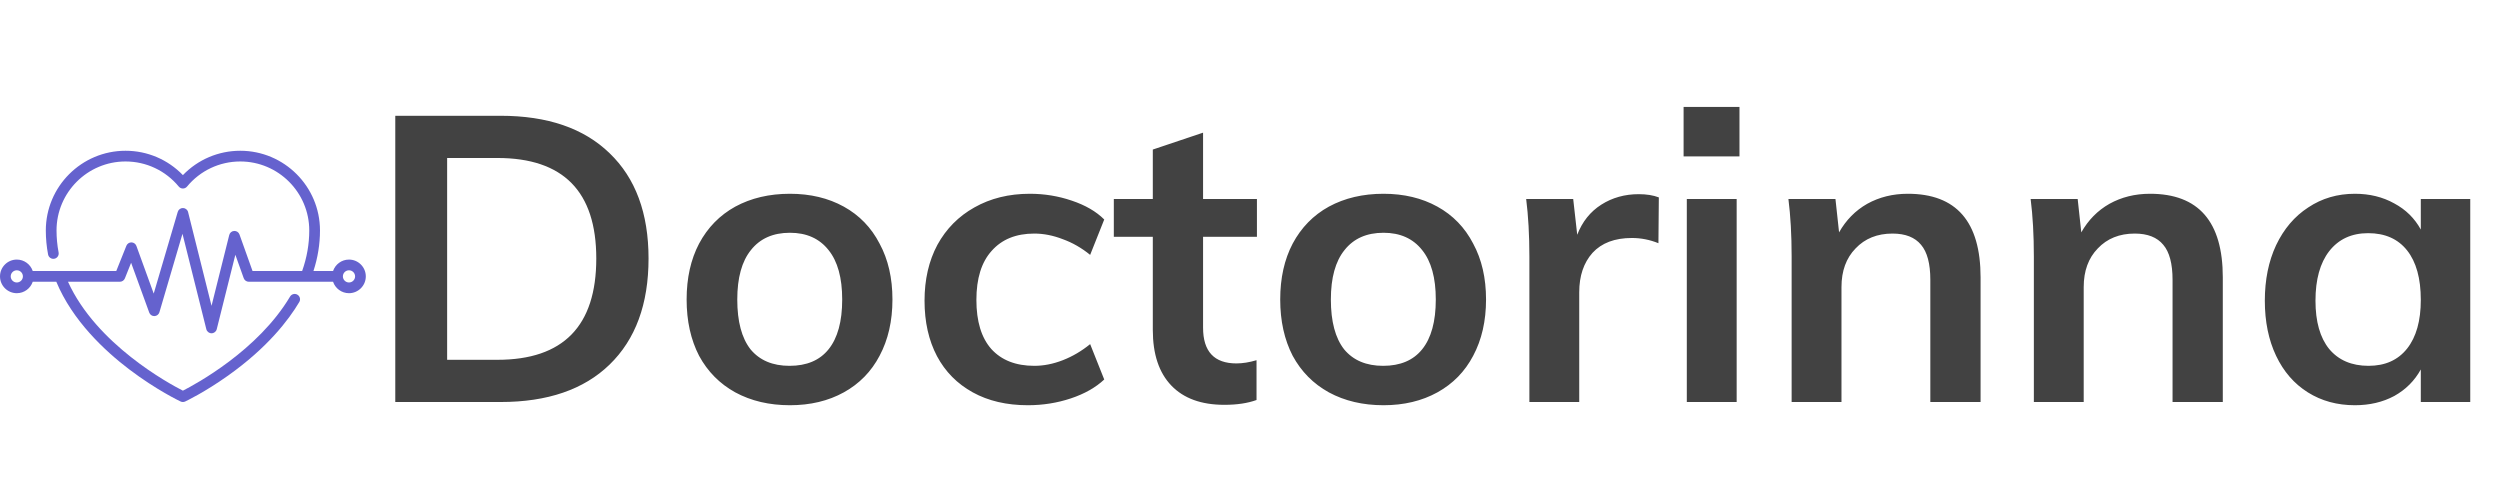
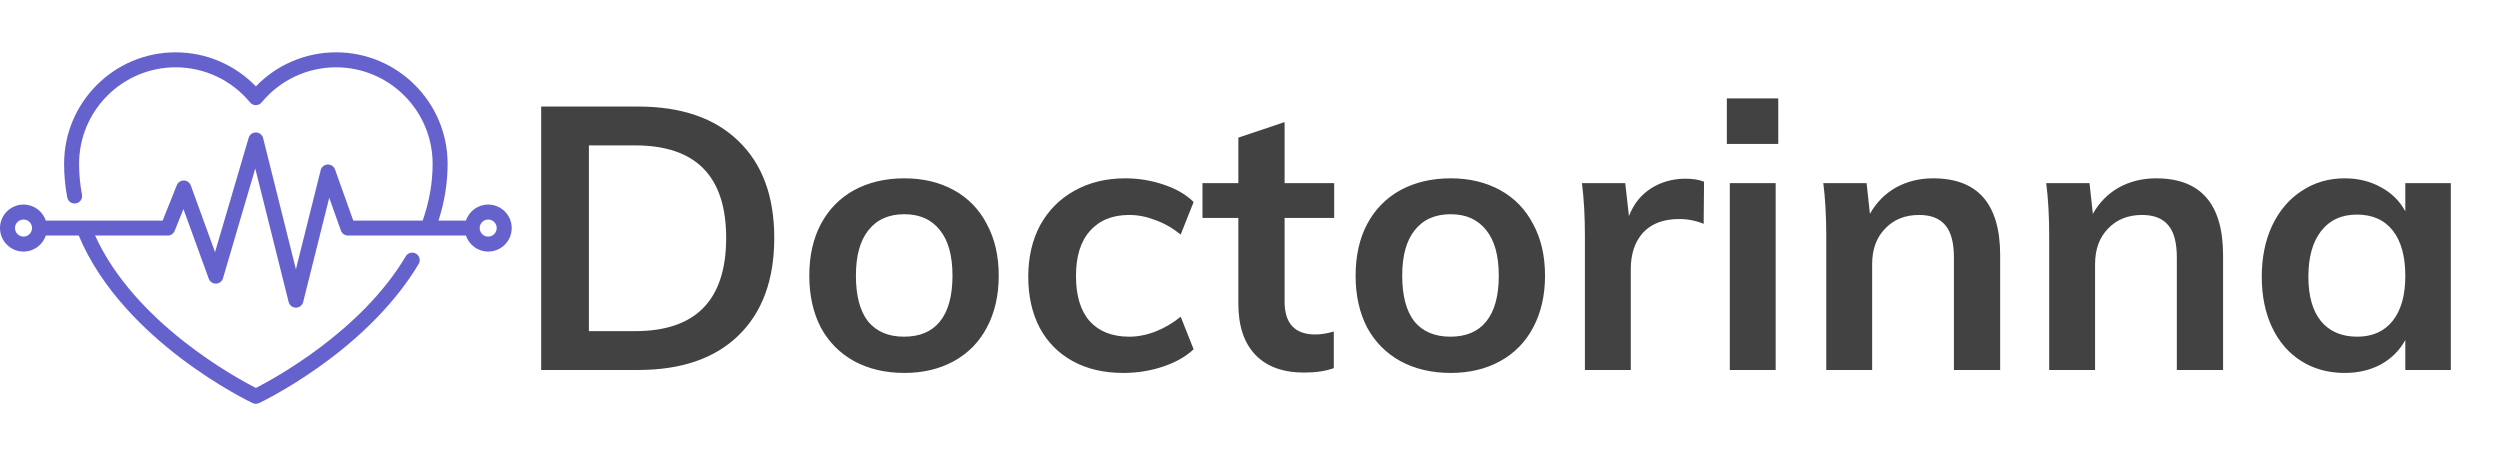
- <svg xmlns="http://www.w3.org/2000/svg" width="199" height="40" viewBox="0 0 199 40" fill="none">
-   <path d="M31.464 9.216H39.848C43.581 9.216 46.472 10.208 48.52 12.192C50.589 14.176 51.624 16.971 51.624 20.576C51.624 24.203 50.589 27.019 48.52 29.024C46.472 31.008 43.581 32 39.848 32H31.464V9.216ZM39.592 28.64C44.84 28.64 47.464 25.952 47.464 20.576C47.464 15.243 44.84 12.576 39.592 12.576H35.592V28.64H39.592ZM62.879 32.256C61.236 32.256 59.786 31.915 58.527 31.232C57.29 30.549 56.33 29.579 55.647 28.32C54.986 27.04 54.655 25.547 54.655 23.84C54.655 22.133 54.986 20.651 55.647 19.392C56.33 18.112 57.29 17.131 58.527 16.448C59.786 15.765 61.236 15.424 62.879 15.424C64.5 15.424 65.93 15.765 67.167 16.448C68.404 17.131 69.354 18.112 70.015 19.392C70.698 20.651 71.039 22.133 71.039 23.84C71.039 25.547 70.698 27.04 70.015 28.32C69.354 29.579 68.404 30.549 67.167 31.232C65.93 31.915 64.5 32.256 62.879 32.256ZM62.847 29.12C64.212 29.12 65.247 28.683 65.951 27.808C66.676 26.912 67.039 25.589 67.039 23.84C67.039 22.112 66.676 20.8 65.951 19.904C65.226 18.987 64.202 18.528 62.879 18.528C61.535 18.528 60.5 18.987 59.775 19.904C59.05 20.8 58.687 22.112 58.687 23.84C58.687 25.589 59.039 26.912 59.743 27.808C60.468 28.683 61.503 29.12 62.847 29.12ZM81.817 32.256C80.131 32.256 78.67 31.915 77.433 31.232C76.195 30.549 75.246 29.589 74.585 28.352C73.923 27.093 73.593 25.621 73.593 23.936C73.593 22.251 73.934 20.768 74.617 19.488C75.32 18.208 76.302 17.216 77.561 16.512C78.841 15.787 80.312 15.424 81.977 15.424C83.129 15.424 84.238 15.605 85.305 15.968C86.392 16.331 87.257 16.832 87.897 17.472L86.776 20.288C86.094 19.733 85.368 19.317 84.6 19.04C83.832 18.741 83.075 18.592 82.329 18.592C80.878 18.592 79.747 19.051 78.936 19.968C78.126 20.864 77.721 22.165 77.721 23.872C77.721 25.579 78.115 26.88 78.904 27.776C79.715 28.672 80.856 29.12 82.329 29.12C83.075 29.12 83.832 28.971 84.6 28.672C85.368 28.373 86.094 27.947 86.776 27.392L87.897 30.208C87.214 30.848 86.329 31.349 85.24 31.712C84.153 32.075 83.011 32.256 81.817 32.256ZM95.764 18.848V26.08C95.764 27.979 96.649 28.928 98.42 28.928C98.911 28.928 99.444 28.843 100.02 28.672V31.84C99.316 32.096 98.463 32.224 97.46 32.224C95.625 32.224 94.217 31.712 93.236 30.688C92.255 29.664 91.764 28.192 91.764 26.272V18.848H88.66V15.84H91.764V11.904L95.764 10.56V15.84H100.052V18.848H95.764ZM110.129 32.256C108.486 32.256 107.036 31.915 105.777 31.232C104.54 30.549 103.58 29.579 102.897 28.32C102.236 27.04 101.905 25.547 101.905 23.84C101.905 22.133 102.236 20.651 102.897 19.392C103.58 18.112 104.54 17.131 105.777 16.448C107.036 15.765 108.486 15.424 110.129 15.424C111.75 15.424 113.18 15.765 114.417 16.448C115.654 17.131 116.604 18.112 117.265 19.392C117.948 20.651 118.289 22.133 118.289 23.84C118.289 25.547 117.948 27.04 117.265 28.32C116.604 29.579 115.654 30.549 114.417 31.232C113.18 31.915 111.75 32.256 110.129 32.256ZM110.097 29.12C111.462 29.12 112.497 28.683 113.201 27.808C113.926 26.912 114.289 25.589 114.289 23.84C114.289 22.112 113.926 20.8 113.201 19.904C112.476 18.987 111.452 18.528 110.129 18.528C108.785 18.528 107.75 18.987 107.025 19.904C106.3 20.8 105.937 22.112 105.937 23.84C105.937 25.589 106.289 26.912 106.993 27.808C107.718 28.683 108.753 29.12 110.097 29.12ZM130.443 15.456C131.061 15.456 131.595 15.541 132.043 15.712L132.011 19.36C131.328 19.083 130.624 18.944 129.899 18.944C128.533 18.944 127.488 19.339 126.763 20.128C126.059 20.917 125.707 21.963 125.707 23.264V32H121.739V20.416C121.739 18.709 121.653 17.184 121.483 15.84H125.227L125.547 18.688C125.952 17.643 126.592 16.843 127.467 16.288C128.341 15.733 129.333 15.456 130.443 15.456ZM134.27 15.84H138.238V32H134.27V15.84ZM138.462 8.512V12.448H134.014V8.512H138.462ZM151.862 15.424C155.723 15.424 157.654 17.643 157.654 22.08V32H153.654V22.272C153.654 20.992 153.408 20.064 152.918 19.488C152.427 18.891 151.67 18.592 150.646 18.592C149.43 18.592 148.448 18.987 147.702 19.776C146.955 20.544 146.582 21.568 146.582 22.848V32H142.614V20.416C142.614 18.709 142.528 17.184 142.358 15.84H146.102L146.39 18.496C146.944 17.515 147.691 16.757 148.63 16.224C149.59 15.691 150.667 15.424 151.862 15.424ZM171.143 15.424C175.004 15.424 176.935 17.643 176.935 22.08V32H172.935V22.272C172.935 20.992 172.689 20.064 172.199 19.488C171.708 18.891 170.951 18.592 169.927 18.592C168.711 18.592 167.729 18.987 166.983 19.776C166.236 20.544 165.863 21.568 165.863 22.848V32H161.895V20.416C161.895 18.709 161.809 17.184 161.639 15.84H165.383L165.671 18.496C166.225 17.515 166.972 16.757 167.911 16.224C168.871 15.691 169.948 15.424 171.143 15.424ZM196.632 15.84V32H192.696V29.408C192.205 30.304 191.501 31.008 190.584 31.52C189.667 32.011 188.621 32.256 187.448 32.256C186.04 32.256 184.792 31.915 183.704 31.232C182.616 30.549 181.773 29.579 181.176 28.32C180.579 27.061 180.28 25.6 180.28 23.936C180.28 22.272 180.579 20.8 181.176 19.52C181.795 18.219 182.648 17.216 183.736 16.512C184.824 15.787 186.061 15.424 187.448 15.424C188.621 15.424 189.667 15.68 190.584 16.192C191.501 16.683 192.205 17.376 192.696 18.272V15.84H196.632ZM188.536 29.12C189.859 29.12 190.883 28.661 191.608 27.744C192.333 26.827 192.696 25.536 192.696 23.872C192.696 22.165 192.333 20.853 191.608 19.936C190.883 19.019 189.848 18.56 188.504 18.56C187.181 18.56 186.147 19.04 185.4 20C184.675 20.939 184.312 22.251 184.312 23.936C184.312 25.6 184.675 26.88 185.4 27.776C186.147 28.672 187.192 29.12 188.536 29.12Z" fill="#424242" />
-   <path d="M27.779 20.662C27.191 20.662 26.69 21.044 26.511 21.573H24.951C25.296 20.512 25.471 19.429 25.471 18.346C25.471 14.847 22.624 12 19.125 12C17.39 12 15.752 12.701 14.559 13.939C13.365 12.701 11.727 12 9.993 12C6.494 12 3.647 14.847 3.647 18.346C3.647 18.983 3.707 19.626 3.827 20.256C3.871 20.487 4.094 20.64 4.325 20.596C4.557 20.552 4.709 20.328 4.665 20.097C4.556 19.519 4.5 18.93 4.5 18.346C4.5 15.317 6.964 12.853 9.993 12.853C11.637 12.853 13.181 13.581 14.23 14.851C14.311 14.949 14.431 15.006 14.559 15.006C14.686 15.006 14.807 14.949 14.888 14.851C15.936 13.581 17.48 12.853 19.125 12.853C22.154 12.853 24.617 15.317 24.617 18.346C24.617 19.429 24.427 20.513 24.05 21.573H20.102L19.063 18.665C19 18.488 18.83 18.373 18.641 18.383C18.453 18.392 18.293 18.523 18.248 18.706L16.838 24.344L14.972 16.882C14.926 16.695 14.76 16.563 14.567 16.559C14.375 16.554 14.204 16.68 14.149 16.865L12.236 23.369L10.857 19.575C10.796 19.409 10.639 19.297 10.463 19.294C10.288 19.291 10.126 19.398 10.06 19.562L9.255 21.573H2.606C2.428 21.044 1.927 20.662 1.338 20.662C0.6 20.662 0 21.262 0 22C0 22.738 0.6 23.338 1.338 23.338C1.927 23.338 2.428 22.956 2.606 22.427H4.482C5.768 25.52 8.332 27.918 10.284 29.4C12.45 31.044 14.299 31.923 14.377 31.959C14.492 32.014 14.625 32.014 14.741 31.959C14.803 31.93 16.288 31.225 18.155 29.898C21.288 27.673 22.966 25.485 23.823 24.041C23.944 23.839 23.877 23.577 23.674 23.457C23.472 23.337 23.21 23.403 23.09 23.606C20.544 27.894 15.57 30.582 14.559 31.097C13.457 30.537 7.672 27.406 5.412 22.427H9.544C9.718 22.427 9.875 22.32 9.94 22.159L10.437 20.916L11.879 24.881C11.941 25.054 12.108 25.167 12.293 25.162C12.477 25.156 12.637 25.032 12.689 24.856L14.525 18.61L16.424 26.206C16.472 26.396 16.642 26.529 16.838 26.529C17.034 26.529 17.204 26.396 17.252 26.206L18.734 20.279L19.4 22.143C19.46 22.313 19.621 22.427 19.801 22.427H26.511C26.69 22.956 27.191 23.338 27.779 23.338C28.517 23.338 29.118 22.738 29.118 22C29.118 21.262 28.517 20.662 27.779 20.662ZM1.338 22.485C1.071 22.485 0.853 22.267 0.853 22C0.853 21.733 1.071 21.515 1.338 21.515C1.606 21.515 1.823 21.733 1.823 22C1.823 22.267 1.606 22.485 1.338 22.485ZM27.779 22.485C27.512 22.485 27.294 22.267 27.294 22C27.294 21.733 27.512 21.515 27.779 21.515C28.047 21.515 28.265 21.732 28.265 22C28.265 22.268 28.047 22.485 27.779 22.485Z" fill="#6562CE" />
+ <svg xmlns="http://www.w3.org/2000/svg" width="473" height="88" viewBox="0 0 473 88" fill="none">
+   <path d="M102.39 20.16H120.73C128.897 20.16 135.22 22.33 139.7 26.67C144.227 31.01 146.49 37.123 146.49 45.01C146.49 52.943 144.227 59.103 139.7 63.49C135.22 67.83 128.897 70 120.73 70H102.39V20.16ZM120.17 62.65C131.65 62.65 137.39 56.77 137.39 45.01C137.39 33.343 131.65 27.51 120.17 27.51H111.42V62.65H120.17ZM171.11 70.56C167.517 70.56 164.344 69.813 161.59 68.32C158.884 66.827 156.784 64.703 155.29 61.95C153.844 59.15 153.12 55.883 153.12 52.15C153.12 48.417 153.844 45.173 155.29 42.42C156.784 39.62 158.884 37.473 161.59 35.98C164.344 34.487 167.517 33.74 171.11 33.74C174.657 33.74 177.784 34.487 180.49 35.98C183.197 37.473 185.274 39.62 186.72 42.42C188.214 45.173 188.96 48.417 188.96 52.15C188.96 55.883 188.214 59.15 186.72 61.95C185.274 64.703 183.197 66.827 180.49 68.32C177.784 69.813 174.657 70.56 171.11 70.56ZM171.04 63.7C174.027 63.7 176.29 62.743 177.83 60.83C179.417 58.87 180.21 55.977 180.21 52.15C180.21 48.37 179.417 45.5 177.83 43.54C176.244 41.533 174.004 40.53 171.11 40.53C168.17 40.53 165.907 41.533 164.32 43.54C162.734 45.5 161.94 48.37 161.94 52.15C161.94 55.977 162.71 58.87 164.25 60.83C165.837 62.743 168.1 63.7 171.04 63.7ZM212.536 70.56C208.849 70.56 205.653 69.813 202.946 68.32C200.239 66.827 198.163 64.727 196.716 62.02C195.269 59.267 194.546 56.047 194.546 52.36C194.546 48.673 195.293 45.43 196.786 42.63C198.326 39.83 200.473 37.66 203.226 36.12C206.026 34.533 209.246 33.74 212.886 33.74C215.406 33.74 217.833 34.137 220.166 34.93C222.546 35.723 224.436 36.82 225.836 38.22L223.386 44.38C221.893 43.167 220.306 42.257 218.626 41.65C216.946 40.997 215.289 40.67 213.656 40.67C210.483 40.67 208.009 41.673 206.236 43.68C204.463 45.64 203.576 48.487 203.576 52.22C203.576 55.953 204.439 58.8 206.166 60.76C207.939 62.72 210.436 63.7 213.656 63.7C215.289 63.7 216.946 63.373 218.626 62.72C220.306 62.067 221.893 61.133 223.386 59.92L225.836 66.08C224.343 67.48 222.406 68.577 220.026 69.37C217.646 70.163 215.149 70.56 212.536 70.56ZM243.046 41.23V57.05C243.046 61.203 244.983 63.28 248.856 63.28C249.93 63.28 251.096 63.093 252.356 62.72V69.65C250.816 70.21 248.95 70.49 246.756 70.49C242.743 70.49 239.663 69.37 237.516 67.13C235.37 64.89 234.296 61.67 234.296 57.47V41.23H227.506V34.65H234.296V26.04L243.046 23.1V34.65H252.426V41.23H243.046ZM274.47 70.56C270.876 70.56 267.703 69.813 264.95 68.32C262.243 66.827 260.143 64.703 258.65 61.95C257.203 59.15 256.48 55.883 256.48 52.15C256.48 48.417 257.203 45.173 258.65 42.42C260.143 39.62 262.243 37.473 264.95 35.98C267.703 34.487 270.876 33.74 274.47 33.74C278.016 33.74 281.143 34.487 283.85 35.98C286.556 37.473 288.633 39.62 290.08 42.42C291.573 45.173 292.32 48.417 292.32 52.15C292.32 55.883 291.573 59.15 290.08 61.95C288.633 64.703 286.556 66.827 283.85 68.32C281.143 69.813 278.016 70.56 274.47 70.56ZM274.4 63.7C277.386 63.7 279.65 62.743 281.19 60.83C282.776 58.87 283.57 55.977 283.57 52.15C283.57 48.37 282.776 45.5 281.19 43.54C279.603 41.533 277.363 40.53 274.47 40.53C271.53 40.53 269.266 41.533 267.68 43.54C266.093 45.5 265.3 48.37 265.3 52.15C265.3 55.977 266.07 58.87 267.61 60.83C269.196 62.743 271.46 63.7 274.4 63.7ZM318.905 33.81C320.259 33.81 321.425 33.997 322.405 34.37L322.335 42.35C320.842 41.743 319.302 41.44 317.715 41.44C314.729 41.44 312.442 42.303 310.855 44.03C309.315 45.757 308.545 48.043 308.545 50.89V70H299.865V44.66C299.865 40.927 299.679 37.59 299.305 34.65H307.495L308.195 40.88C309.082 38.593 310.482 36.843 312.395 35.63C314.309 34.417 316.479 33.81 318.905 33.81ZM327.278 34.65H335.958V70H327.278V34.65ZM336.448 18.62V27.23H326.718V18.62H336.448ZM365.76 33.74C374.206 33.74 378.43 38.593 378.43 48.3V70H369.68V48.72C369.68 45.92 369.143 43.89 368.07 42.63C366.996 41.323 365.34 40.67 363.1 40.67C360.44 40.67 358.293 41.533 356.66 43.26C355.026 44.94 354.21 47.18 354.21 49.98V70H345.53V44.66C345.53 40.927 345.343 37.59 344.97 34.65H353.16L353.79 40.46C355.003 38.313 356.636 36.657 358.69 35.49C360.79 34.323 363.146 33.74 365.76 33.74ZM407.937 33.74C416.384 33.74 420.607 38.593 420.607 48.3V70H411.857V48.72C411.857 45.92 411.321 43.89 410.247 42.63C409.174 41.323 407.517 40.67 405.277 40.67C402.617 40.67 400.471 41.533 398.837 43.26C397.204 44.94 396.387 47.18 396.387 49.98V70H387.707V44.66C387.707 40.927 387.521 37.59 387.147 34.65H395.337L395.967 40.46C397.181 38.313 398.814 36.657 400.867 35.49C402.967 34.323 405.324 33.74 407.937 33.74ZM463.695 34.65V70H455.085V64.33C454.012 66.29 452.472 67.83 450.465 68.95C448.458 70.023 446.172 70.56 443.605 70.56C440.525 70.56 437.795 69.813 435.415 68.32C433.035 66.827 431.192 64.703 429.885 61.95C428.578 59.197 427.925 56 427.925 52.36C427.925 48.72 428.578 45.5 429.885 42.7C431.238 39.853 433.105 37.66 435.485 36.12C437.865 34.533 440.572 33.74 443.605 33.74C446.172 33.74 448.458 34.3 450.465 35.42C452.472 36.493 454.012 38.01 455.085 39.97V34.65H463.695ZM445.985 63.7C448.878 63.7 451.118 62.697 452.705 60.69C454.292 58.683 455.085 55.86 455.085 52.22C455.085 48.487 454.292 45.617 452.705 43.61C451.118 41.603 448.855 40.6 445.915 40.6C443.022 40.6 440.758 41.65 439.125 43.75C437.538 45.803 436.745 48.673 436.745 52.36C436.745 56 437.538 58.8 439.125 60.76C440.758 62.72 443.045 63.7 445.985 63.7Z" fill="#424242" />
+   <path d="M92.366 38.7C90.408 38.7 88.743 39.972 88.149 41.732H82.963C84.108 38.203 84.69 34.602 84.69 30.999C84.69 19.365 75.225 9.9 63.59 9.9C57.823 9.9 52.376 12.231 48.408 16.347C44.439 12.231 38.992 9.9 33.225 9.9C21.591 9.9 12.126 19.365 12.126 30.999C12.126 33.119 12.327 35.256 12.725 37.351C12.87 38.12 13.612 38.626 14.382 38.48C15.152 38.334 15.657 37.592 15.511 36.822C15.147 34.902 14.963 32.942 14.963 30.999C14.963 20.929 23.155 12.736 33.225 12.736C38.693 12.736 43.828 15.157 47.314 19.378C47.584 19.705 47.985 19.894 48.408 19.894C48.831 19.894 49.232 19.705 49.501 19.378C52.987 15.157 58.122 12.736 63.59 12.736C73.66 12.736 81.853 20.929 81.853 30.999C81.853 34.6 81.218 38.206 79.968 41.732H66.839L63.385 32.062C63.175 31.474 62.609 31.092 61.98 31.123C61.356 31.154 60.825 31.589 60.674 32.196L55.986 50.945L49.783 26.132C49.628 25.512 49.076 25.072 48.436 25.058C47.797 25.042 47.227 25.462 47.047 26.076L40.686 47.703L36.098 35.087C35.897 34.534 35.376 34.162 34.788 34.153C34.208 34.141 33.667 34.498 33.449 35.044L30.773 41.732H8.667C8.073 39.972 6.408 38.7 4.45 38.7C1.996 38.7 0 40.696 0 43.15C0 45.604 1.996 47.6 4.45 47.6C6.408 47.6 8.073 46.328 8.667 44.568H14.901C19.179 54.855 27.703 62.828 34.196 67.756C41.395 73.221 47.545 76.143 47.803 76.265C48.186 76.445 48.63 76.445 49.013 76.265C49.22 76.167 54.157 73.823 60.367 69.411C70.781 62.011 76.363 54.737 79.212 49.937C79.612 49.264 79.39 48.394 78.717 47.994C78.043 47.594 77.173 47.816 76.773 48.49C68.309 62.747 51.771 71.687 48.408 73.399C44.746 71.536 25.508 61.126 17.994 44.568H31.733C32.313 44.568 32.835 44.215 33.05 43.677L34.702 39.547L39.496 52.73C39.705 53.305 40.259 53.681 40.873 53.662C41.486 53.643 42.017 53.233 42.19 52.645L48.297 31.88L54.611 57.136C54.769 57.768 55.336 58.211 55.987 58.211C56.638 58.211 57.205 57.768 57.363 57.136L62.29 37.428L64.504 43.627C64.706 44.192 65.24 44.568 65.84 44.568H88.149C88.743 46.328 90.408 47.6 92.366 47.6C94.82 47.6 96.816 45.604 96.816 43.15C96.816 40.696 94.82 38.7 92.366 38.7ZM4.45 44.763C3.56 44.763 2.836 44.039 2.836 43.15C2.836 42.261 3.56 41.537 4.45 41.537C5.339 41.537 6.063 42.261 6.063 43.15C6.063 44.039 5.339 44.763 4.45 44.763ZM92.366 44.763C91.477 44.763 90.753 44.039 90.753 43.15C90.753 42.261 91.477 41.537 92.366 41.537C93.256 41.537 93.98 42.26 93.98 43.15C93.98 44.04 93.256 44.763 92.366 44.763Z" fill="#6562CE" />
</svg>
